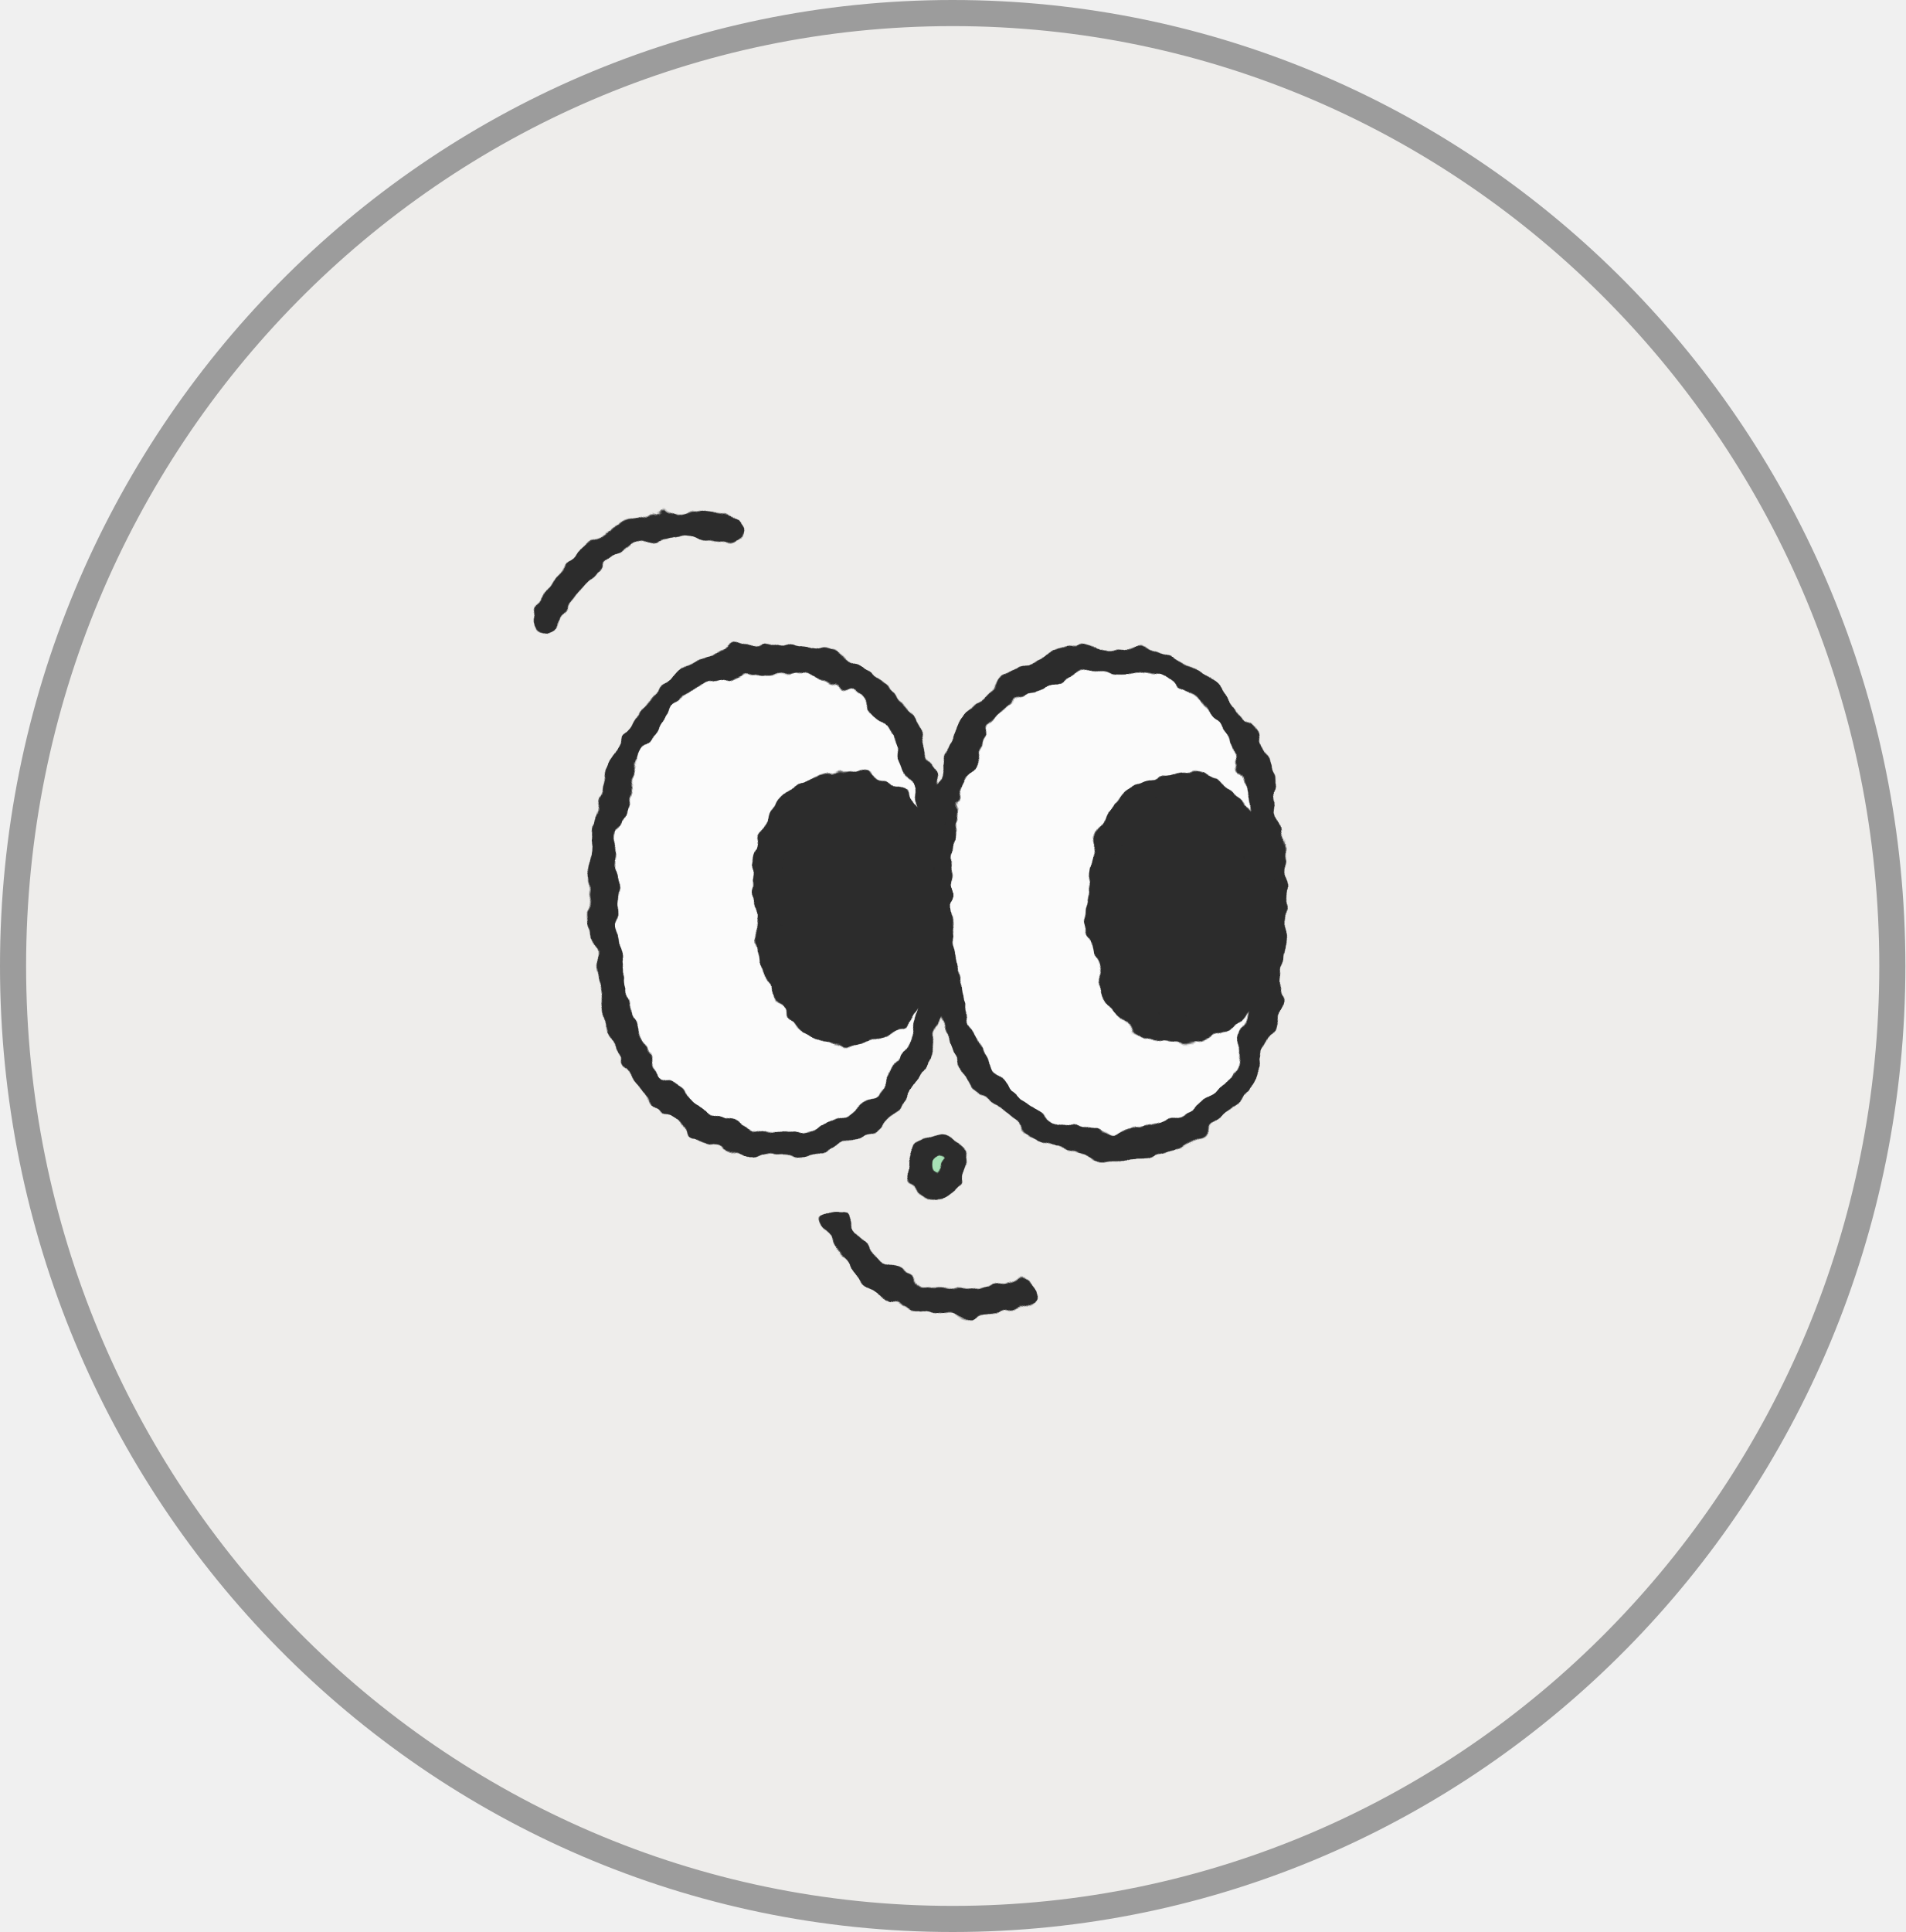
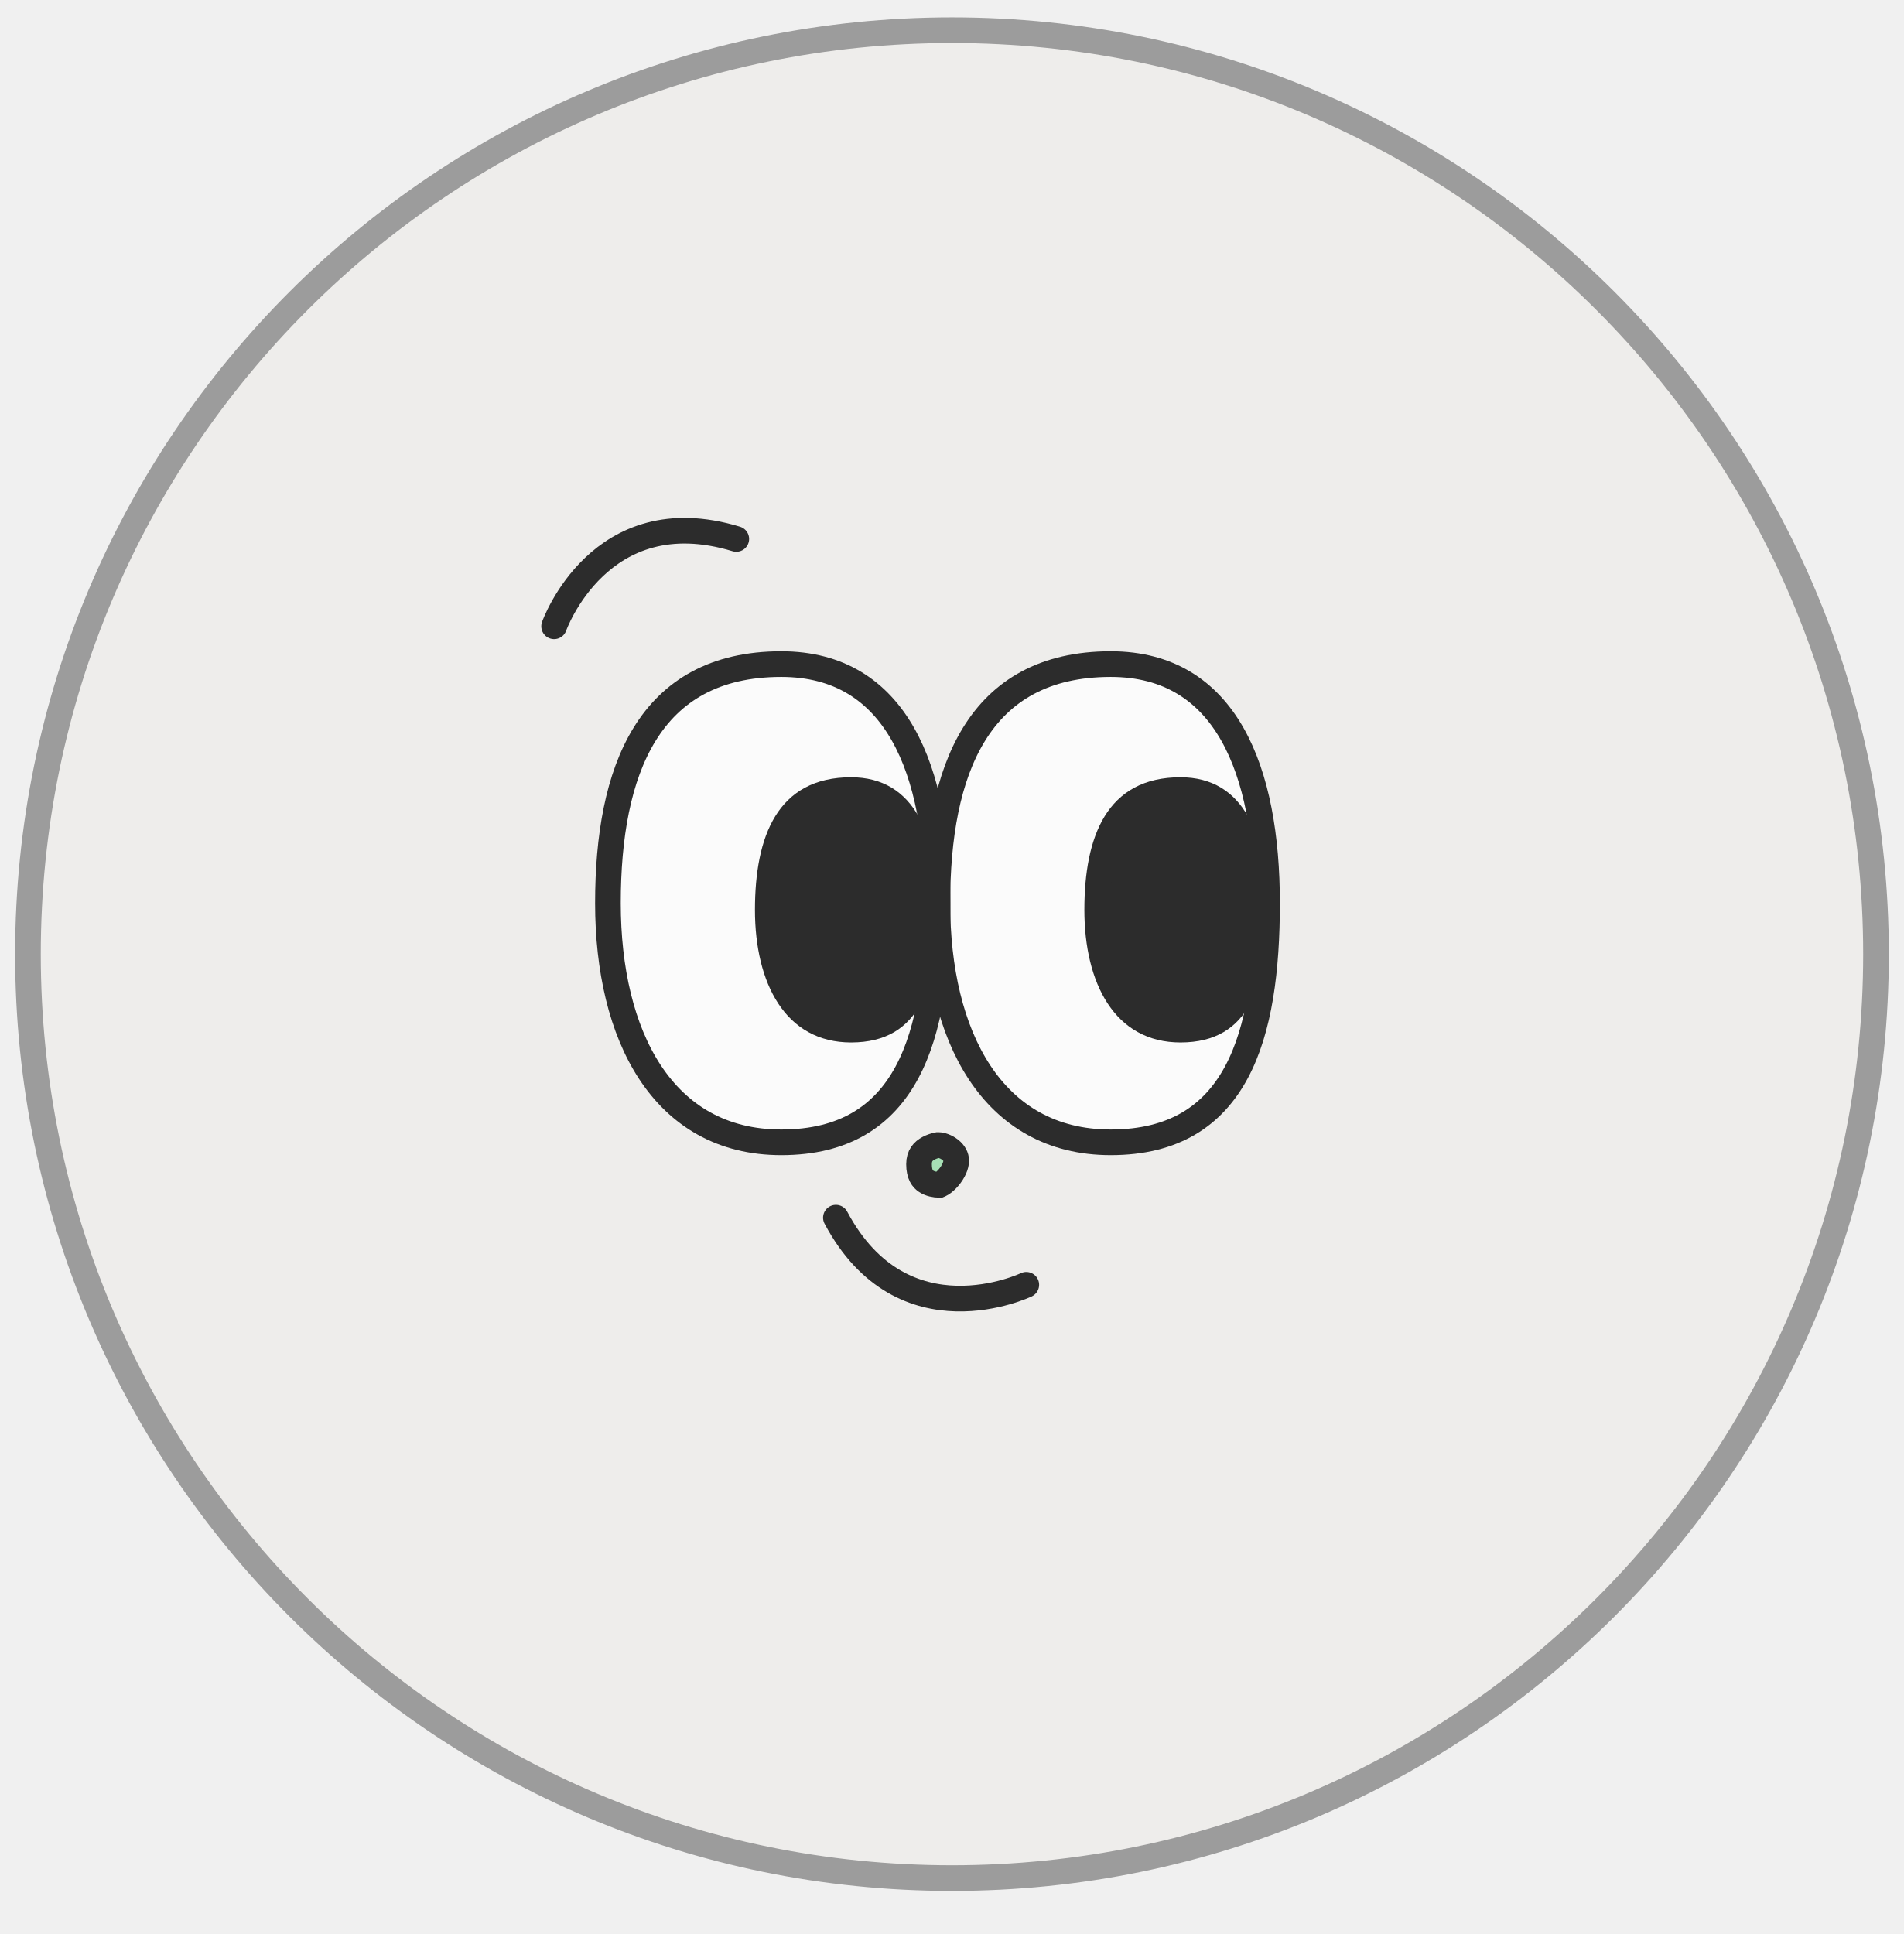
- <svg xmlns="http://www.w3.org/2000/svg" width="73" height="74" viewBox="0 0 73 74" fill="none">
+ <svg xmlns="http://www.w3.org/2000/svg" width="63" height="64" viewBox="0 0 63 64" fill="none">
  <g clip-path="url(#clip0_40000417_7586)">
-     <path d="M36.5 0.5C56.376 0.5 72.5 16.835 72.5 37C72.5 57.165 56.376 73.5 36.5 73.5C16.624 73.5 0.5 57.165 0.5 37C0.5 16.835 16.624 0.5 36.5 0.5Z" fill="#EEEDEB" stroke="#9C9C9C" />
-     <g filter="url(#filter0_g_40000417_7586)">
-       <path d="M48.775 34.515C48.775 39.661 47.623 43.832 42.684 43.832C38.057 43.832 35.93 39.661 35.93 34.515C35.93 29.369 37.497 25.198 42.684 25.198C47.198 25.198 48.775 29.369 48.775 34.515Z" fill="#FBFBFB" stroke="#2C2C2C" stroke-miterlimit="10" />
-       <path d="M35.94 34.515C35.94 39.661 34.789 43.832 29.85 43.832C25.223 43.832 23.096 39.661 23.096 34.515C23.096 29.369 24.662 25.198 29.85 25.198C34.363 25.198 35.94 29.369 35.94 34.515Z" fill="#FBFBFB" stroke="#2C2C2C" stroke-miterlimit="10" />
-       <path d="M32.568 30.107C33.627 30.107 34.31 30.578 34.758 31.367C35.226 32.193 35.44 33.384 35.44 34.774C35.44 36.184 35.28 37.37 34.841 38.191C34.627 38.592 34.351 38.897 33.998 39.104C33.644 39.312 33.181 39.441 32.568 39.441C31.465 39.441 30.681 38.955 30.152 38.152C29.608 37.326 29.323 36.142 29.323 34.774C29.323 33.382 29.539 32.202 30.044 31.384C30.524 30.606 31.293 30.107 32.568 30.107Z" fill="#2C2C2C" stroke="#2C2C2C" />
-       <path d="M45.403 30.107C46.461 30.107 47.145 30.578 47.592 31.367C48.061 32.193 48.275 33.384 48.275 34.774C48.275 36.184 48.115 37.37 47.675 38.191C47.461 38.592 47.185 38.897 46.833 39.104C46.479 39.312 46.016 39.441 45.403 39.441C44.299 39.441 43.516 38.955 42.987 38.152C42.443 37.326 42.158 36.142 42.158 34.774C42.158 33.382 42.374 32.202 42.878 31.384C43.358 30.606 44.128 30.107 45.403 30.107Z" fill="#2C2C2C" stroke="#2C2C2C" />
-       <path d="M35.972 43.938C36.082 43.938 36.272 43.995 36.434 44.125C36.588 44.249 36.664 44.394 36.665 44.547C36.665 44.728 36.559 44.977 36.369 45.202C36.279 45.308 36.185 45.39 36.106 45.441C36.053 45.475 36.022 45.486 36.012 45.489C35.856 45.487 35.648 45.453 35.493 45.349C35.367 45.265 35.216 45.1 35.216 44.683C35.216 44.344 35.383 44.175 35.584 44.066C35.691 44.007 35.804 43.97 35.893 43.949C35.912 43.944 35.93 43.941 35.946 43.938H35.972Z" fill="#A7E1B6" stroke="#2C2C2C" />
-       <path d="M21 23.724C21 23.724 22.774 18.703 28.097 20.321" stroke="#2C2C2C" stroke-miterlimit="10" stroke-linecap="round" />
-       <path d="M39.395 49.383C39.395 49.383 34.592 51.686 31.977 46.768" stroke="#2C2C2C" stroke-miterlimit="10" stroke-linecap="round" />
-     </g>
+     <circle cx="31.5" cy="31.575" r="30.575" fill="#EEEDEB" stroke="#9C9C9C" stroke-width="0.849" />
+     <path d="M41.925 29.889C41.925 34.26 40.947 37.802 36.753 37.802C32.823 37.802 31.016 34.26 31.016 29.889C31.016 25.519 32.347 21.976 36.753 21.976C40.586 21.976 41.925 25.519 41.925 29.889Z" fill="#FBFBFB" stroke="#2C2C2C" stroke-width="0.849" stroke-miterlimit="10" />
+     <path d="M31.025 29.889C31.025 34.26 30.047 37.802 25.852 37.802C21.922 37.802 20.116 34.26 20.116 29.889C20.116 25.519 21.446 21.976 25.852 21.976C29.686 21.976 31.025 25.519 31.025 29.889Z" fill="#FBFBFB" stroke="#2C2C2C" stroke-width="0.849" stroke-miterlimit="10" />
+     <path d="M28.161 26.146C29.06 26.146 29.64 26.546 30.02 27.216C30.418 27.918 30.6 28.929 30.6 30.11C30.6 31.307 30.465 32.315 30.091 33.012C29.909 33.352 29.674 33.61 29.375 33.787C29.074 33.964 28.681 34.073 28.161 34.073C27.223 34.073 26.558 33.661 26.109 32.979C25.647 32.278 25.405 31.272 25.405 30.11C25.405 28.928 25.587 27.925 26.016 27.23C26.424 26.57 27.078 26.146 28.161 26.146Z" fill="#2C2C2C" stroke="#2C2C2C" stroke-width="0.849" />
+     <path d="M39.061 26.146C39.96 26.146 40.54 26.546 40.92 27.216C41.318 27.918 41.501 28.929 41.501 30.11C41.501 31.307 41.365 32.315 40.992 33.012C40.81 33.352 40.575 33.61 40.275 33.787C39.974 33.964 39.582 34.073 39.061 34.073C38.124 34.073 37.458 33.661 37.009 32.979C36.547 32.278 36.305 31.272 36.305 30.11C36.305 28.928 36.488 27.925 36.916 27.23C37.324 26.57 37.978 26.146 39.061 26.146Z" fill="#2C2C2C" stroke="#2C2C2C" stroke-width="0.849" />
+     <path d="M31.051 37.892C31.145 37.892 31.306 37.941 31.444 38.051C31.574 38.156 31.64 38.281 31.64 38.411C31.64 38.564 31.55 38.776 31.388 38.966C31.312 39.056 31.232 39.125 31.165 39.169C31.118 39.199 31.091 39.207 31.084 39.21C30.952 39.208 30.776 39.179 30.644 39.09C30.537 39.019 30.41 38.879 30.41 38.525C30.41 38.237 30.55 38.094 30.721 38.001C30.813 37.951 30.909 37.92 30.985 37.902C31.003 37.898 31.019 37.895 31.033 37.892H31.051Z" fill="#A7E1B6" stroke="#2C2C2C" stroke-width="0.849" />
+     <path d="M18.335 20.725C18.335 20.725 19.842 16.46 24.363 17.835" stroke="#2C2C2C" stroke-width="0.849" stroke-miterlimit="10" stroke-linecap="round" />
+     <path d="M33.959 42.517C33.959 42.517 29.879 44.473 27.659 40.296" stroke="#2C2C2C" stroke-width="0.849" stroke-miterlimit="10" stroke-linecap="round" />
  </g>
  <defs>
-     <filter id="filter0_g_40000417_7586" x="20.1" y="19.1" width="29.575" height="31.721" filterUnits="userSpaceOnUse" color-interpolation-filters="sRGB">
-       <feFlood flood-opacity="0" result="BackgroundImageFix" />
-       <feBlend mode="normal" in="SourceGraphic" in2="BackgroundImageFix" result="shape" />
-       <feTurbulence type="fractalNoise" baseFrequency="0.667 0.667" numOctaves="3" seed="7043" />
-       <feDisplacementMap in="shape" scale="0.8" xChannelSelector="R" yChannelSelector="G" result="displacedImage" width="100%" height="100%" />
-       <feMerge result="effect1_texture_40000417_7586">
-         <feMergeNode in="displacedImage" />
-       </feMerge>
-     </filter>
    <clipPath id="clip0_40000417_7586">
-       <rect width="73" height="74" fill="white" />
+       <rect width="62" height="62.849" fill="white" transform="translate(0.5 0.575317)" />
    </clipPath>
  </defs>
</svg>
